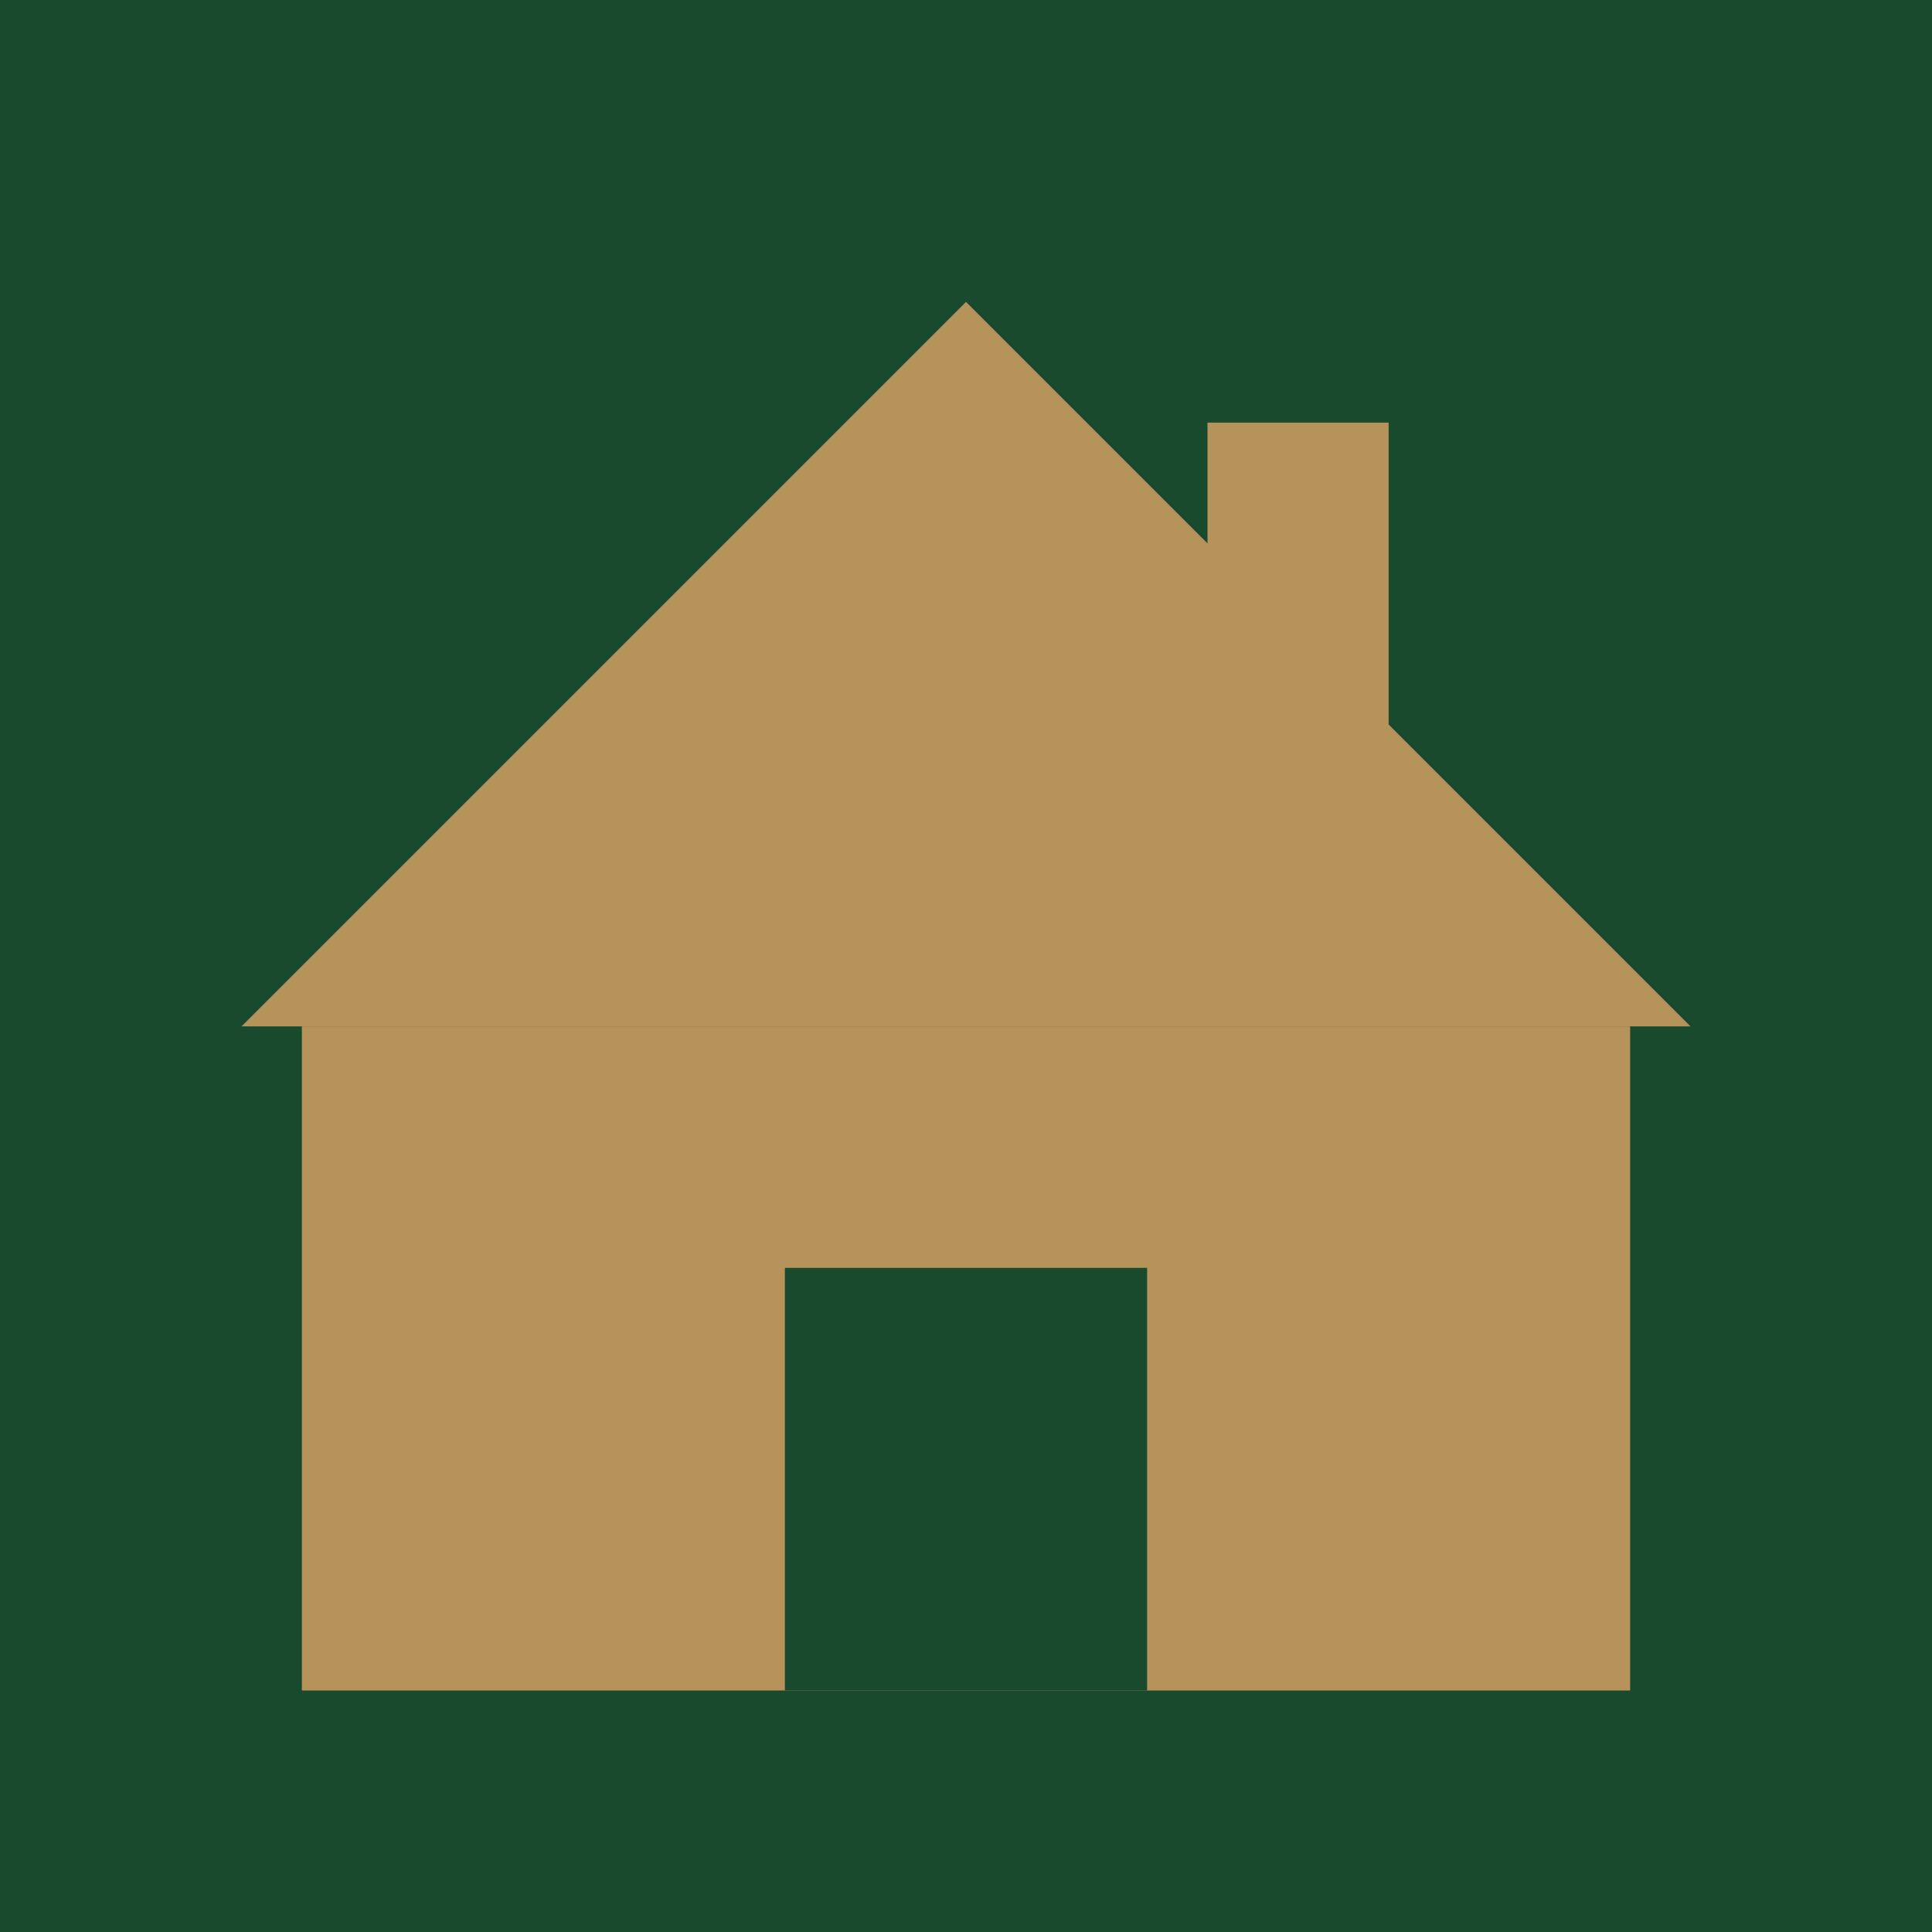
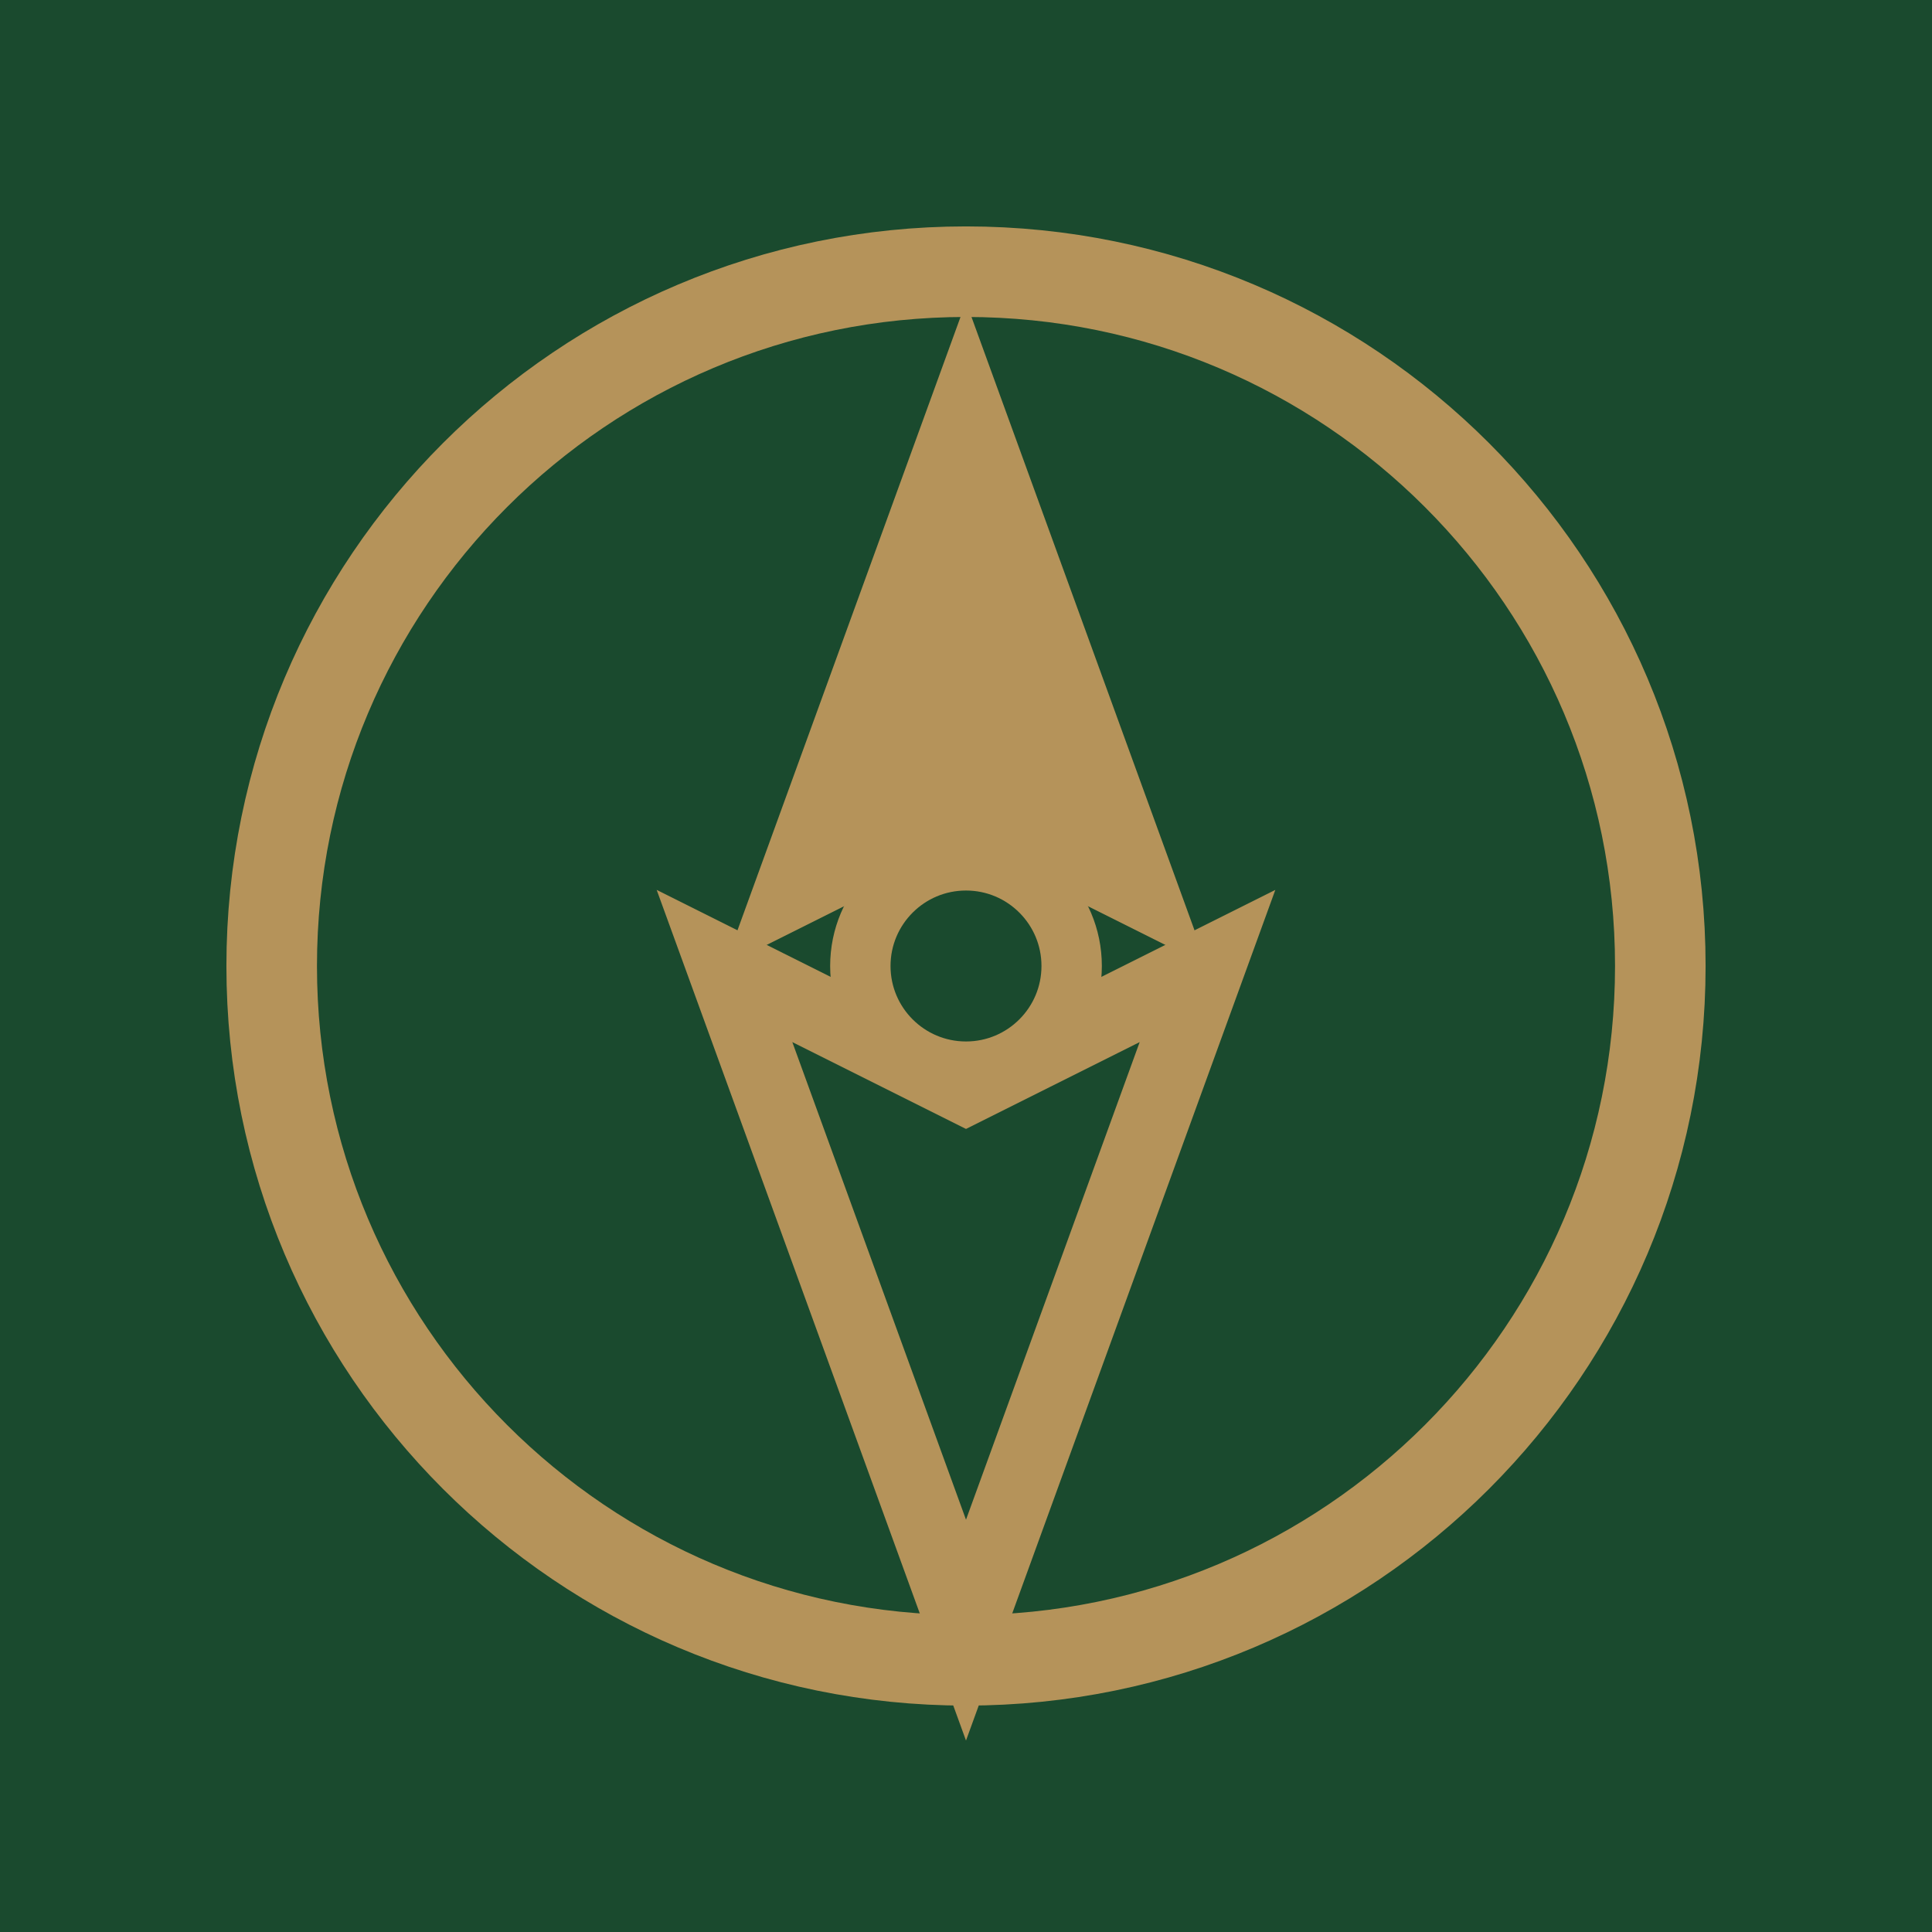
<svg xmlns="http://www.w3.org/2000/svg" viewBox="0 0 32 32">
  <rect width="32" height="32" fill="#1A4A2E" />
-   <rect x="20" y="7" width="3" height="7" fill="#B5935A" />
-   <polygon points="16,5 28,17 4,17" fill="#B5935A" />
-   <rect x="5" y="17" width="22" height="11" fill="#B5935A" />
-   <rect x="13" y="21" width="6" height="7" fill="#1A4A2E" />
+   <circle cx="16" cy="16" r="11.5" fill="none" stroke="#B5935A" stroke-width="1.5" />
+   <path d="M16,5 L20,16 L16,14 L12,16 Z" fill="#B5935A" />
+   <path d="M16,27 L20,16 L16,18 L12,16 Z" fill="none" stroke="#B5935A" stroke-width="1.25" />
+   <circle cx="16" cy="16" r="1.75" fill="#1A4A2E" stroke="#B5935A" stroke-width="1" />
</svg>
